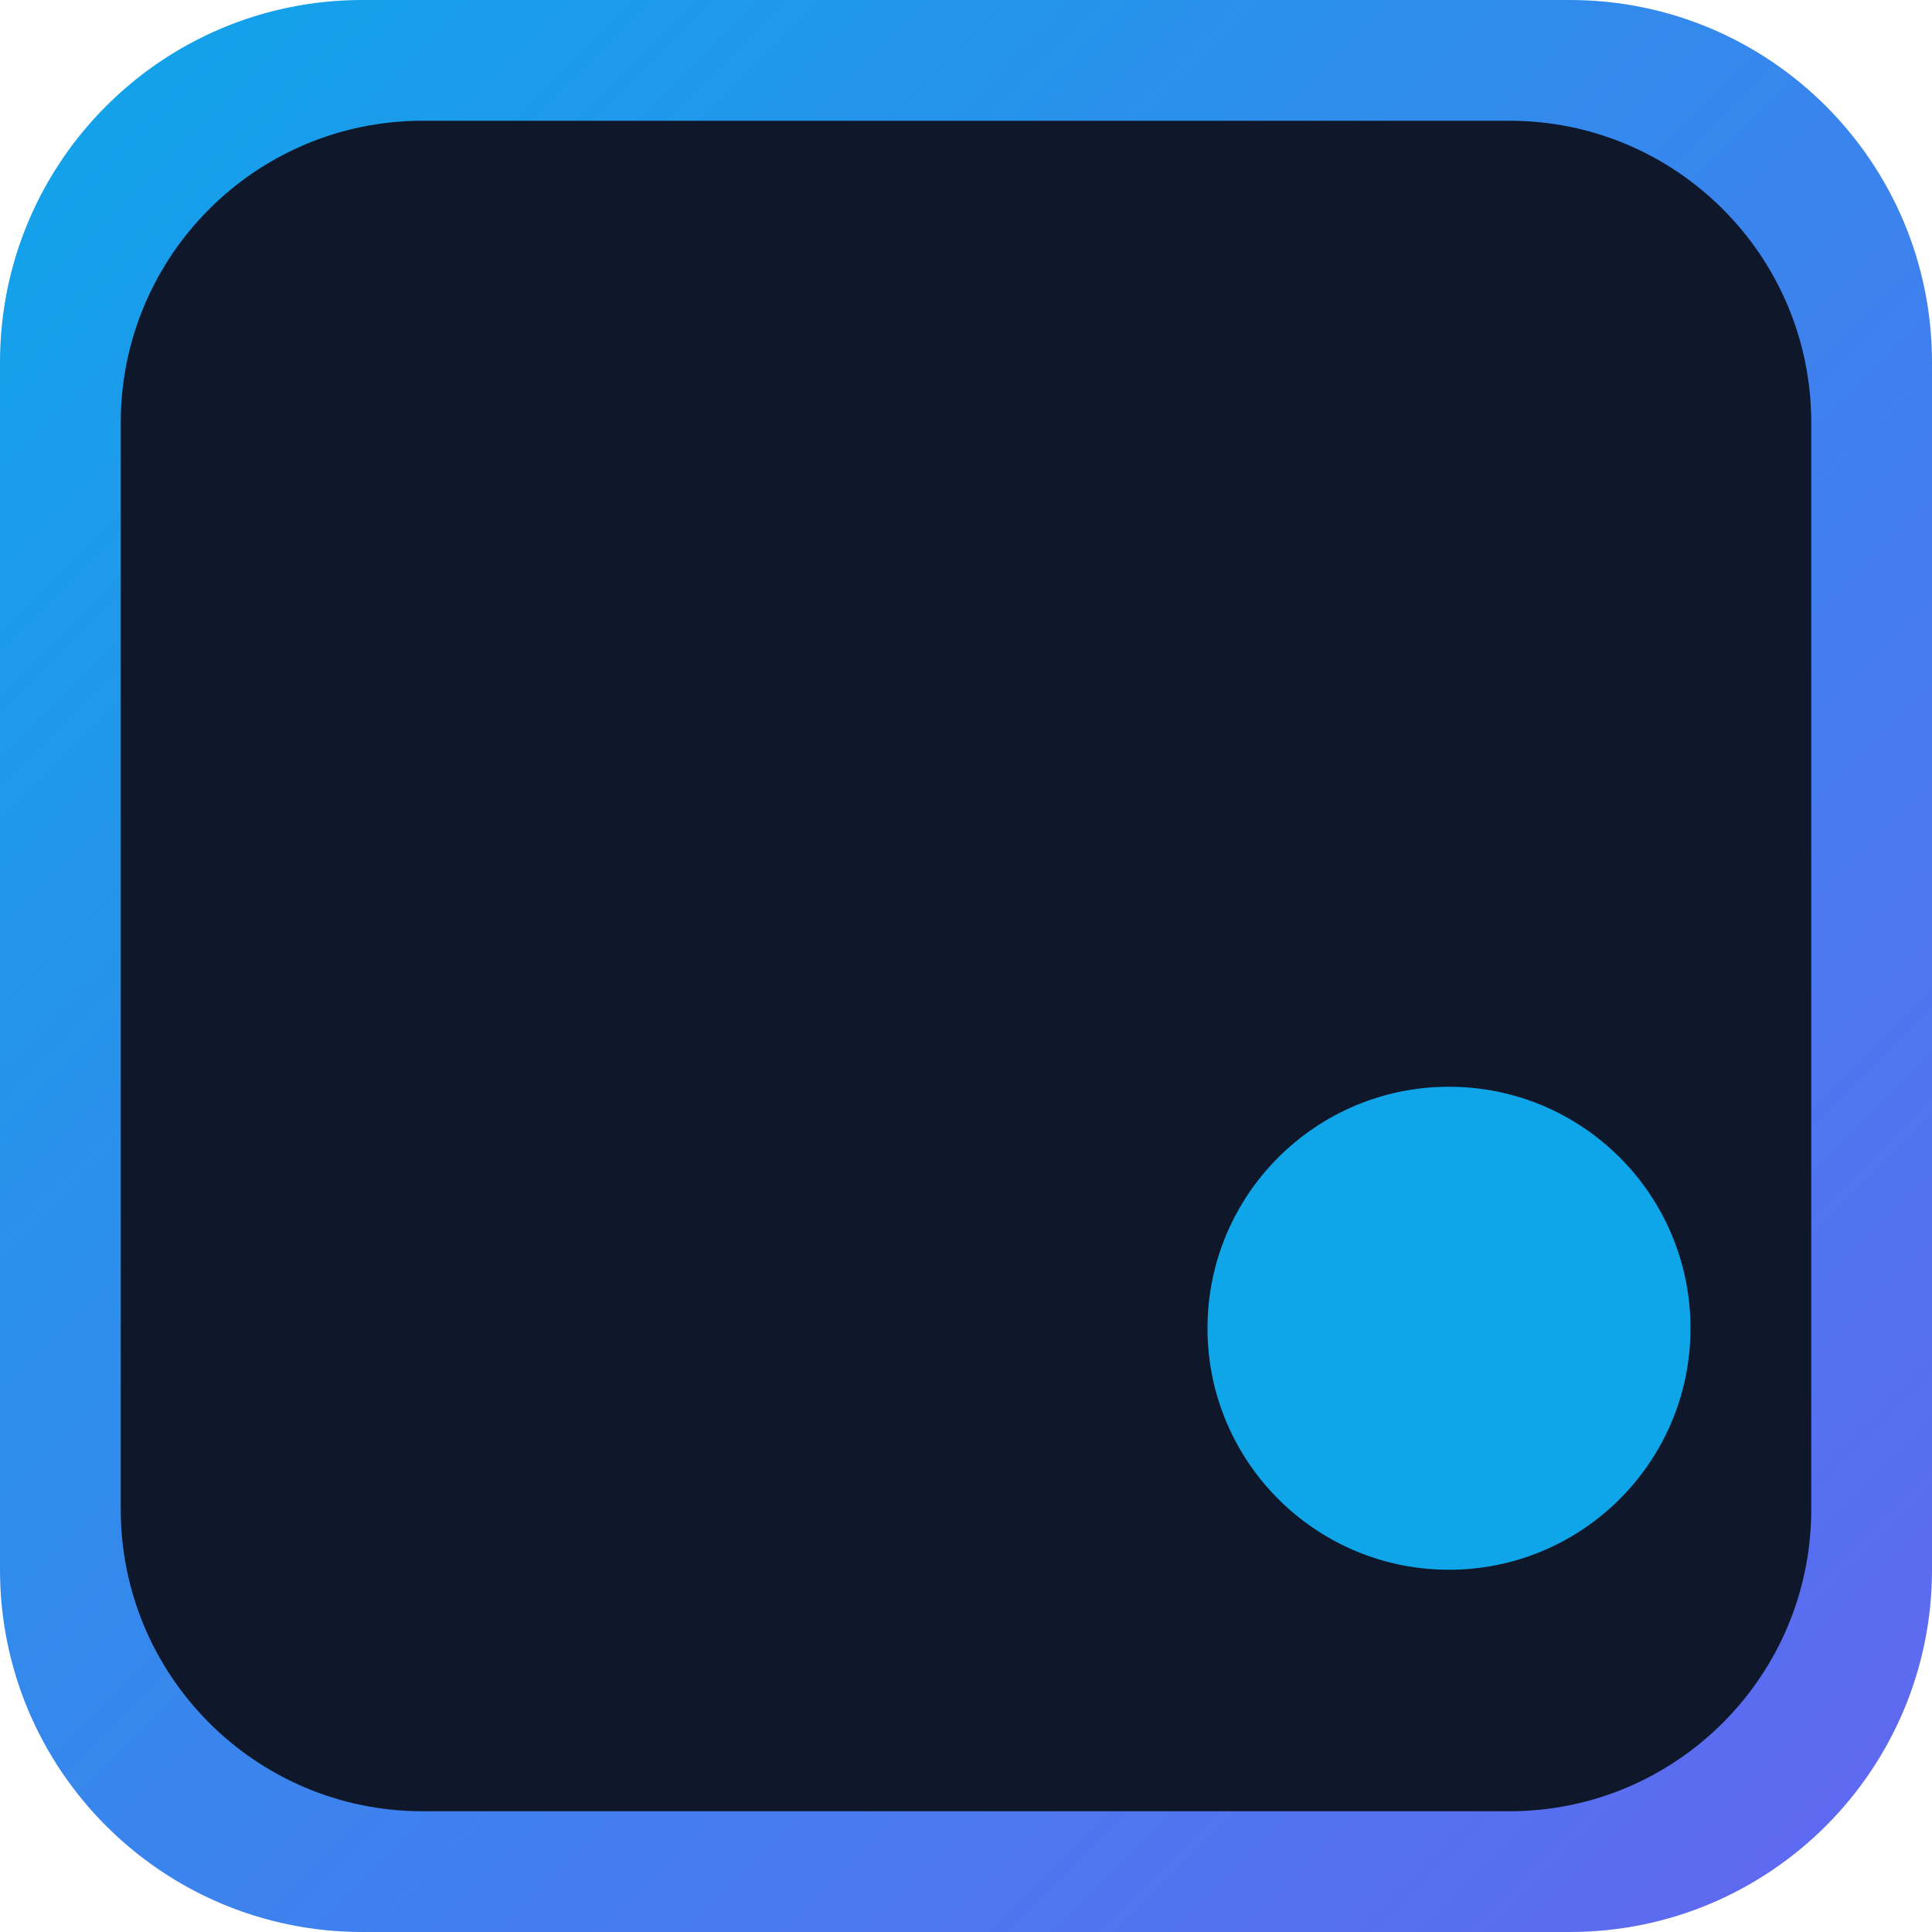
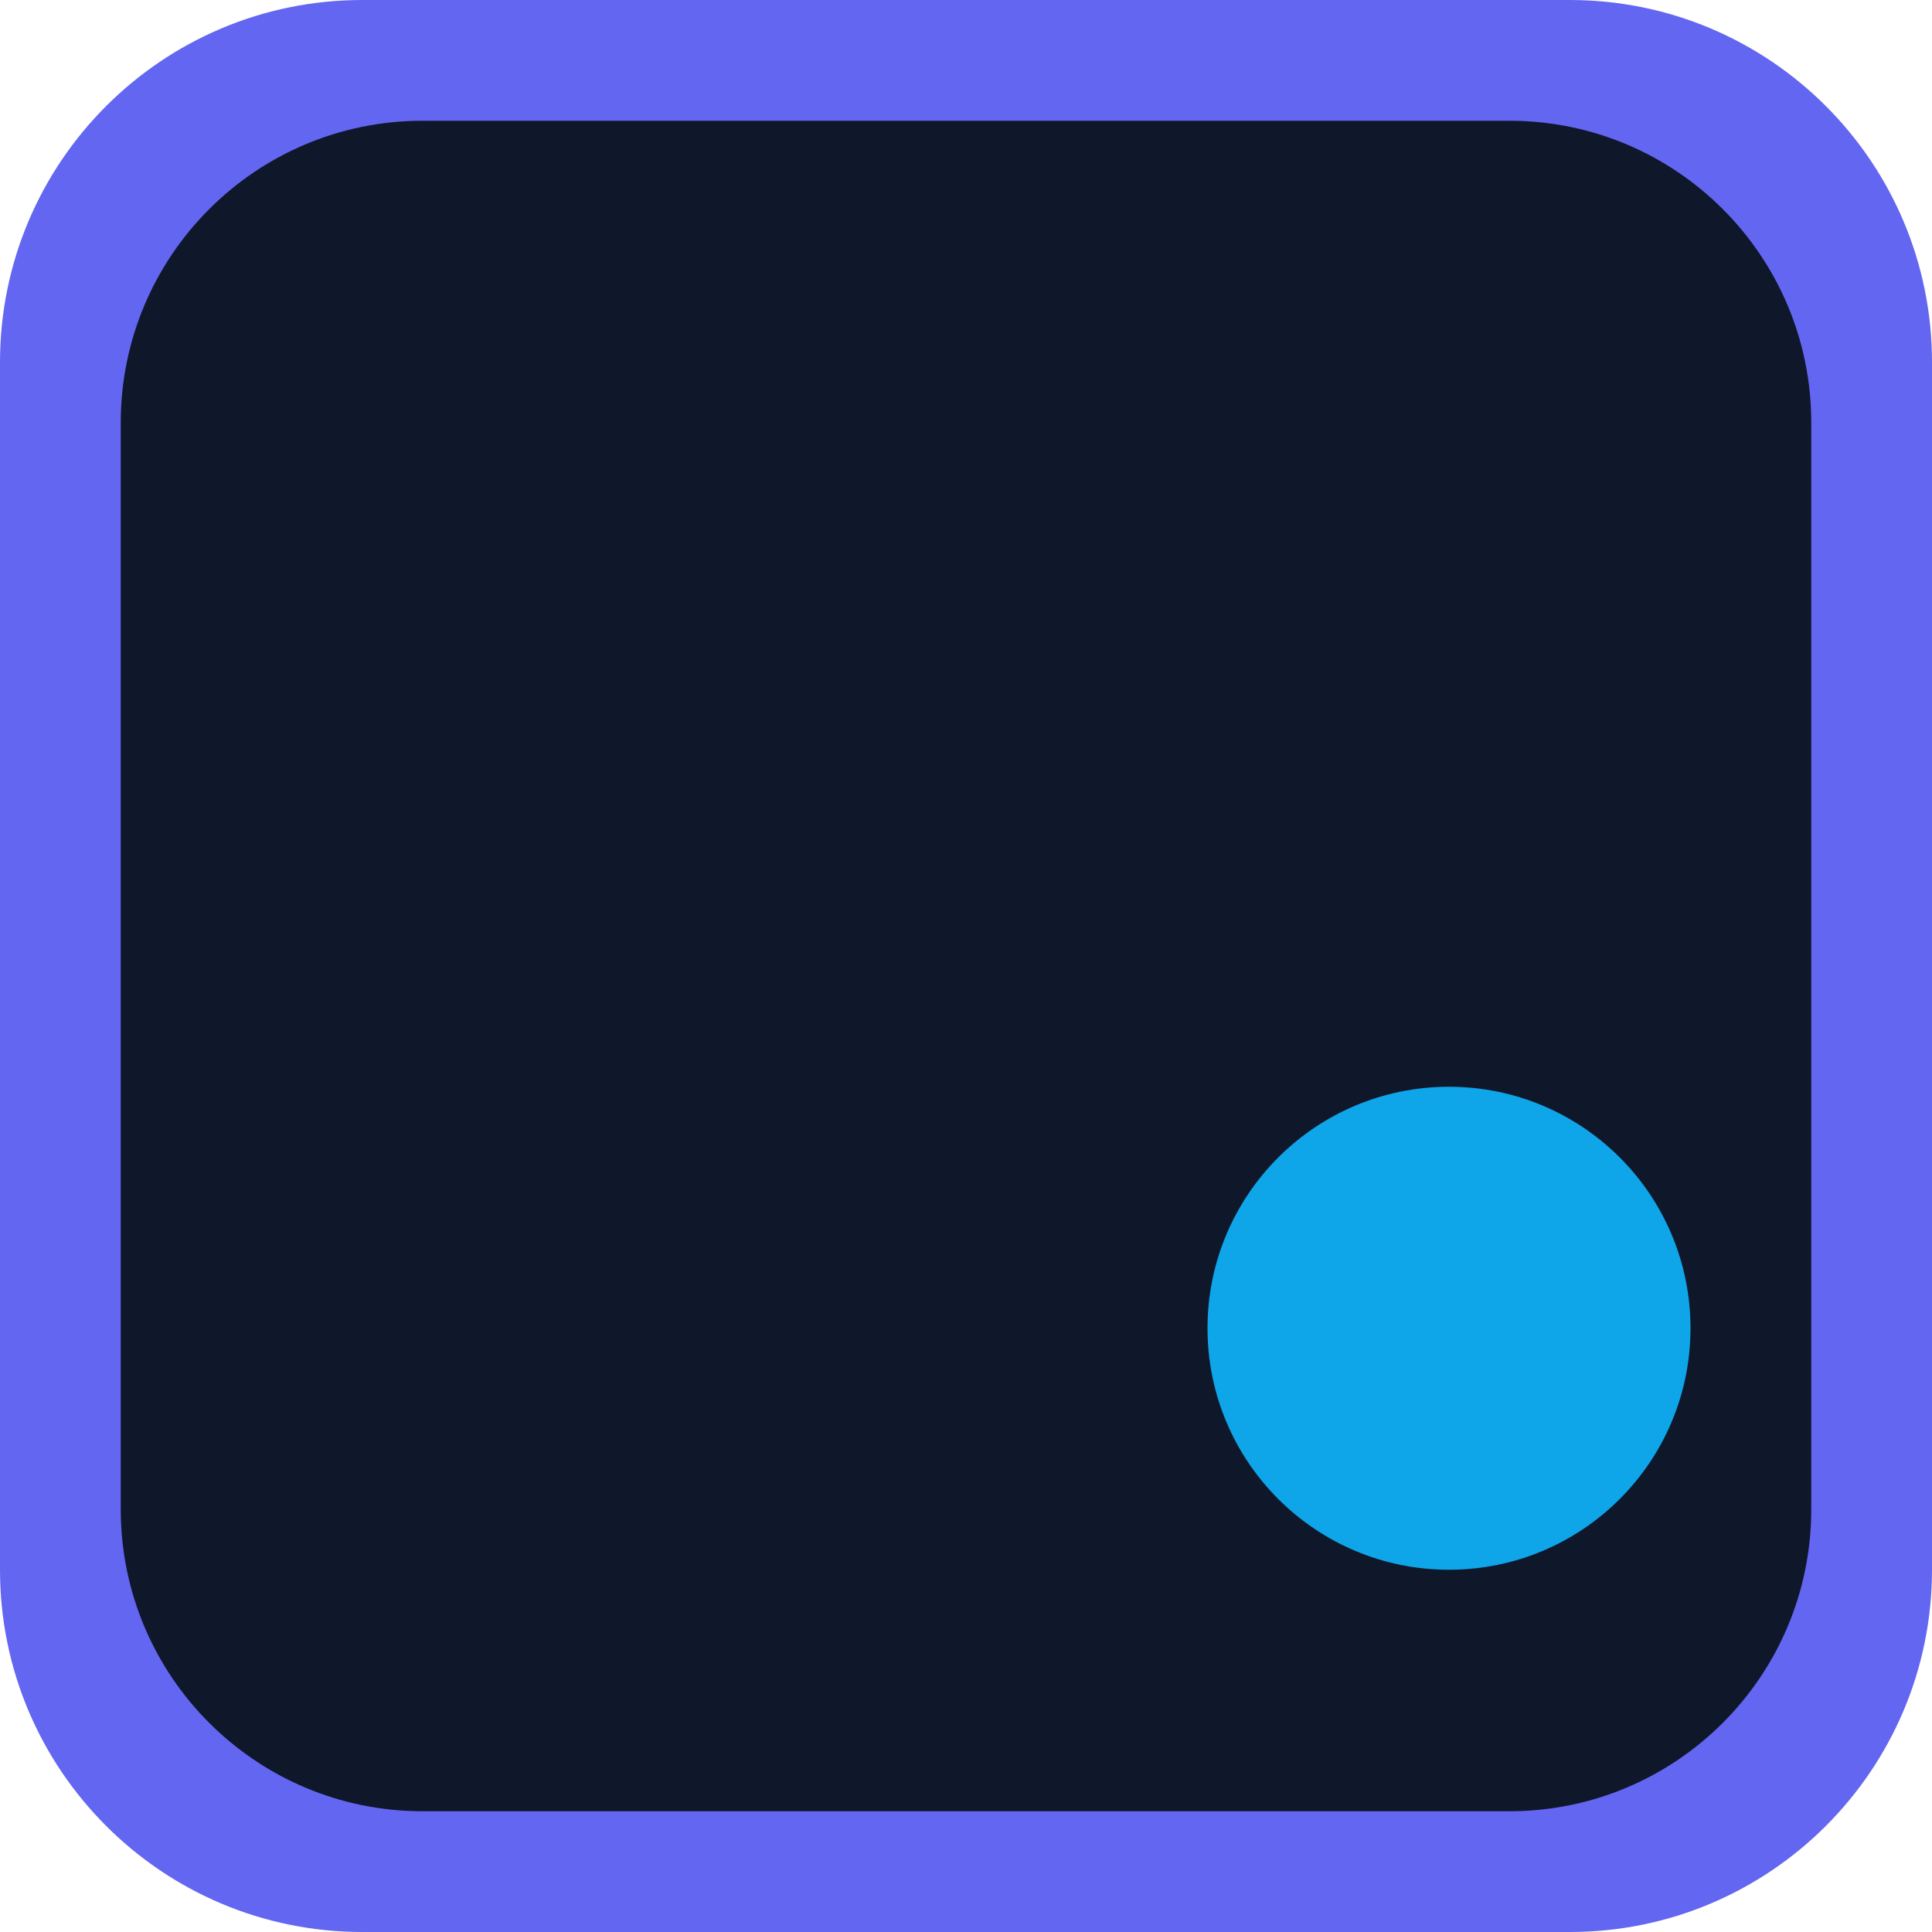
<svg xmlns="http://www.w3.org/2000/svg" viewBox="0 0 32 32">
  <defs>
    <linearGradient id="fg" x1="0" y1="0" x2="1" y2="1">
      <stop offset="0%" stop-color="#0ea5e9" />
-       <stop offset="100%" stop-color="#6366f1" />
+       <stop offset="100 %" stop-color="#6366f1" />
    </linearGradient>
  </defs>
  <rect width="32" height="32" rx="6" fill="url(#fg)" />
  <rect x="2" y="2" width="28" height="28" rx="5" fill="#0f172a" />
  <circle cx="24" cy="22" r="4" fill="#0ea5e9" />
</svg>
